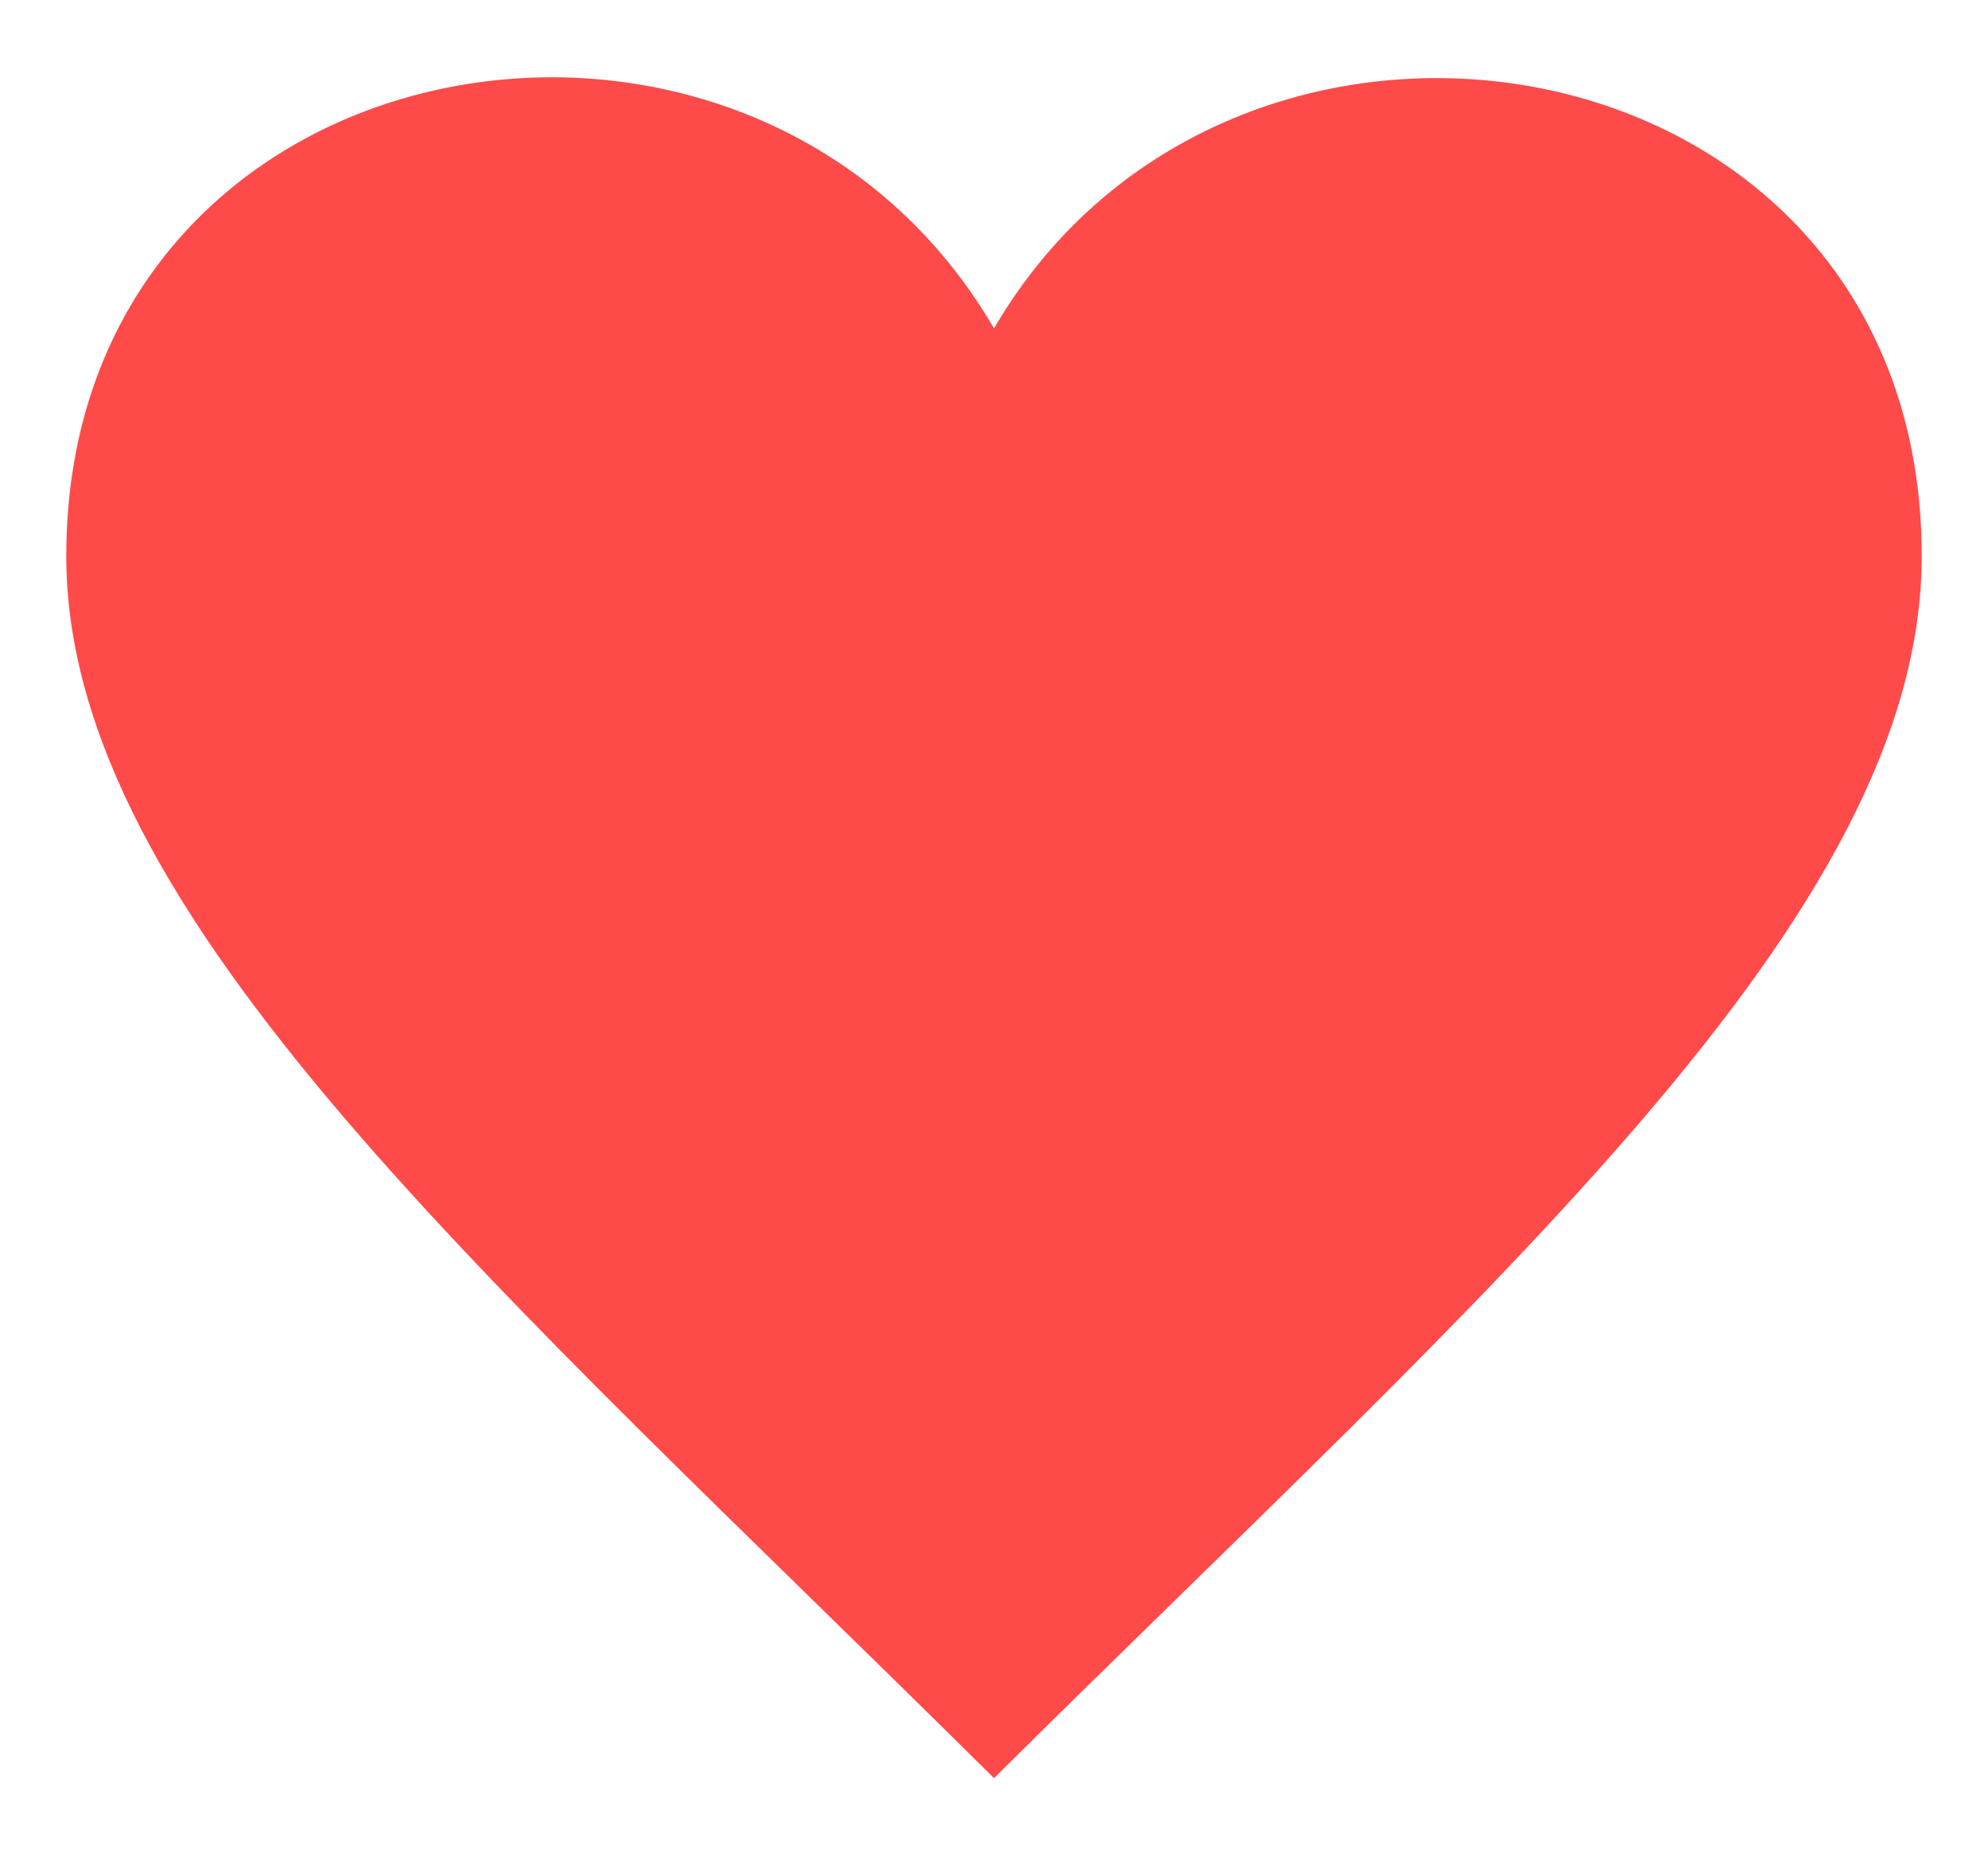
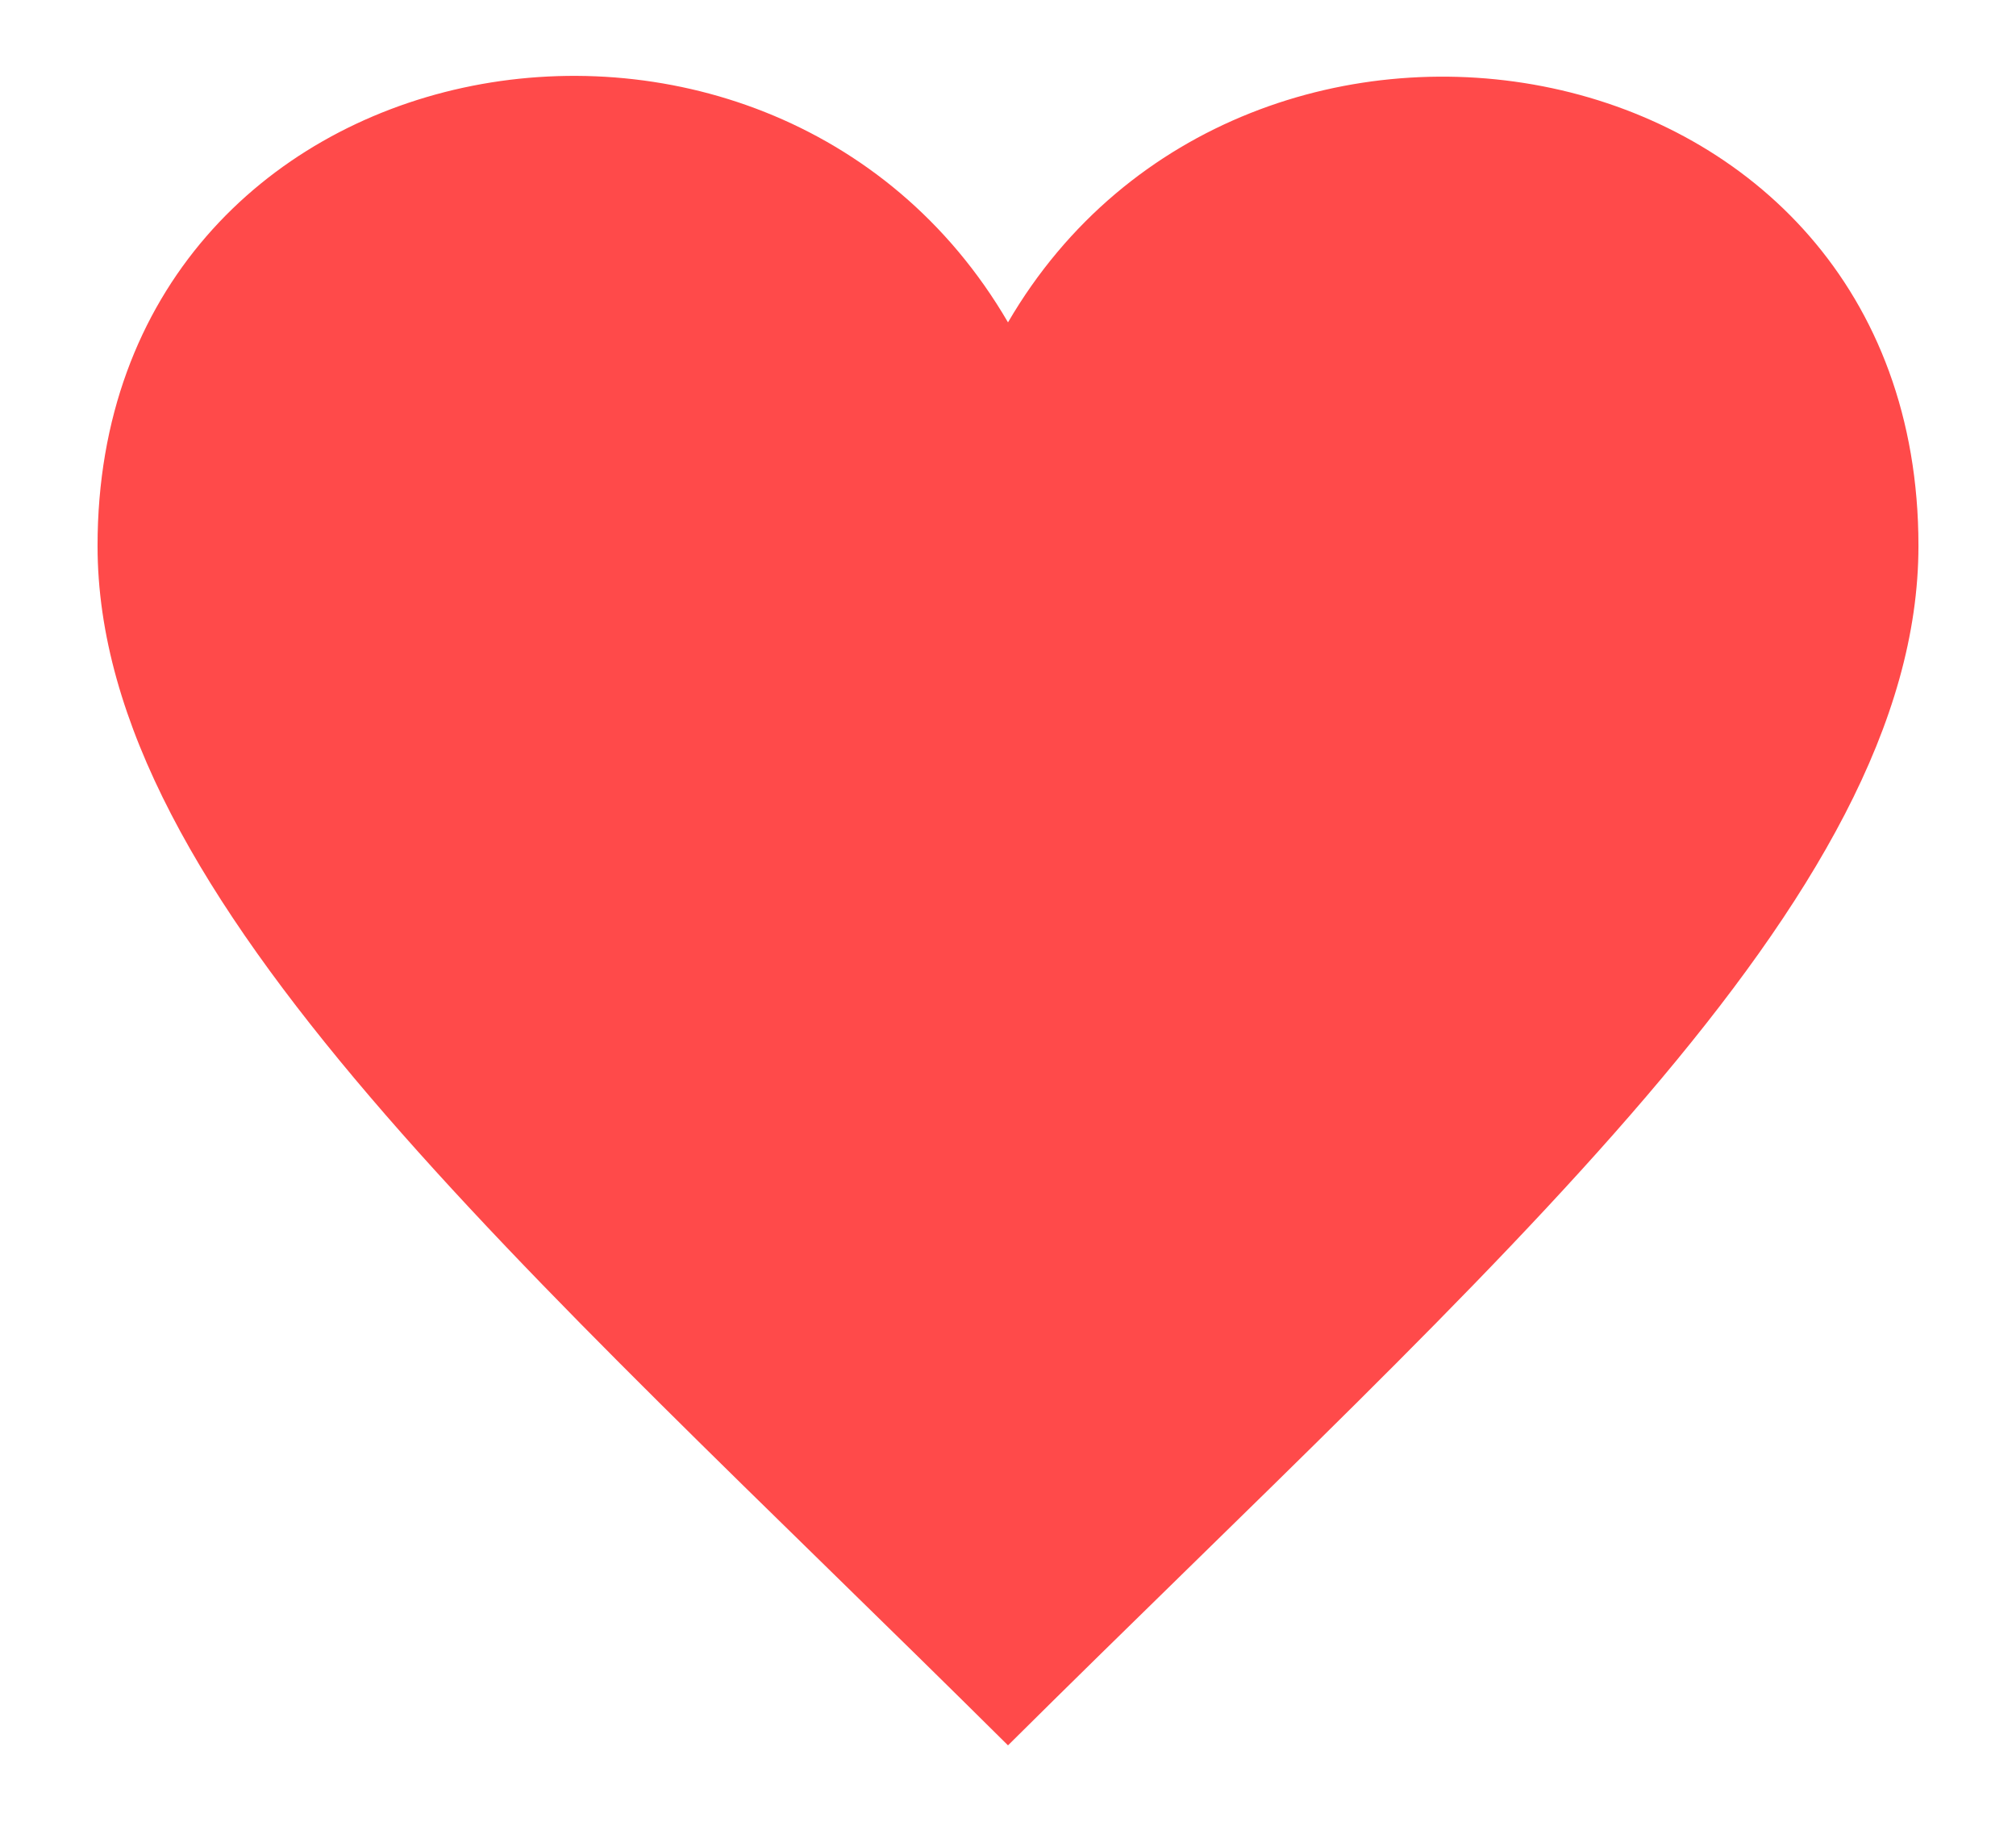
- <svg xmlns="http://www.w3.org/2000/svg" width="30" height="28" viewBox="0 0 24 24">
+ <svg xmlns="http://www.w3.org/2000/svg" width="31" height="28" viewBox="0 0 24 24">
  <path style="fill:#FF4A4A;stroke:#222;stroke-width:0" d="M12 4.248c-3.148-5.402-12-3.825-12 2.944 0 4.661 5.571 9.427 12 15.808 6.43-6.381 12-11.147 12-15.808 0-6.792-8.875-8.306-12-2.944z" />
</svg>
